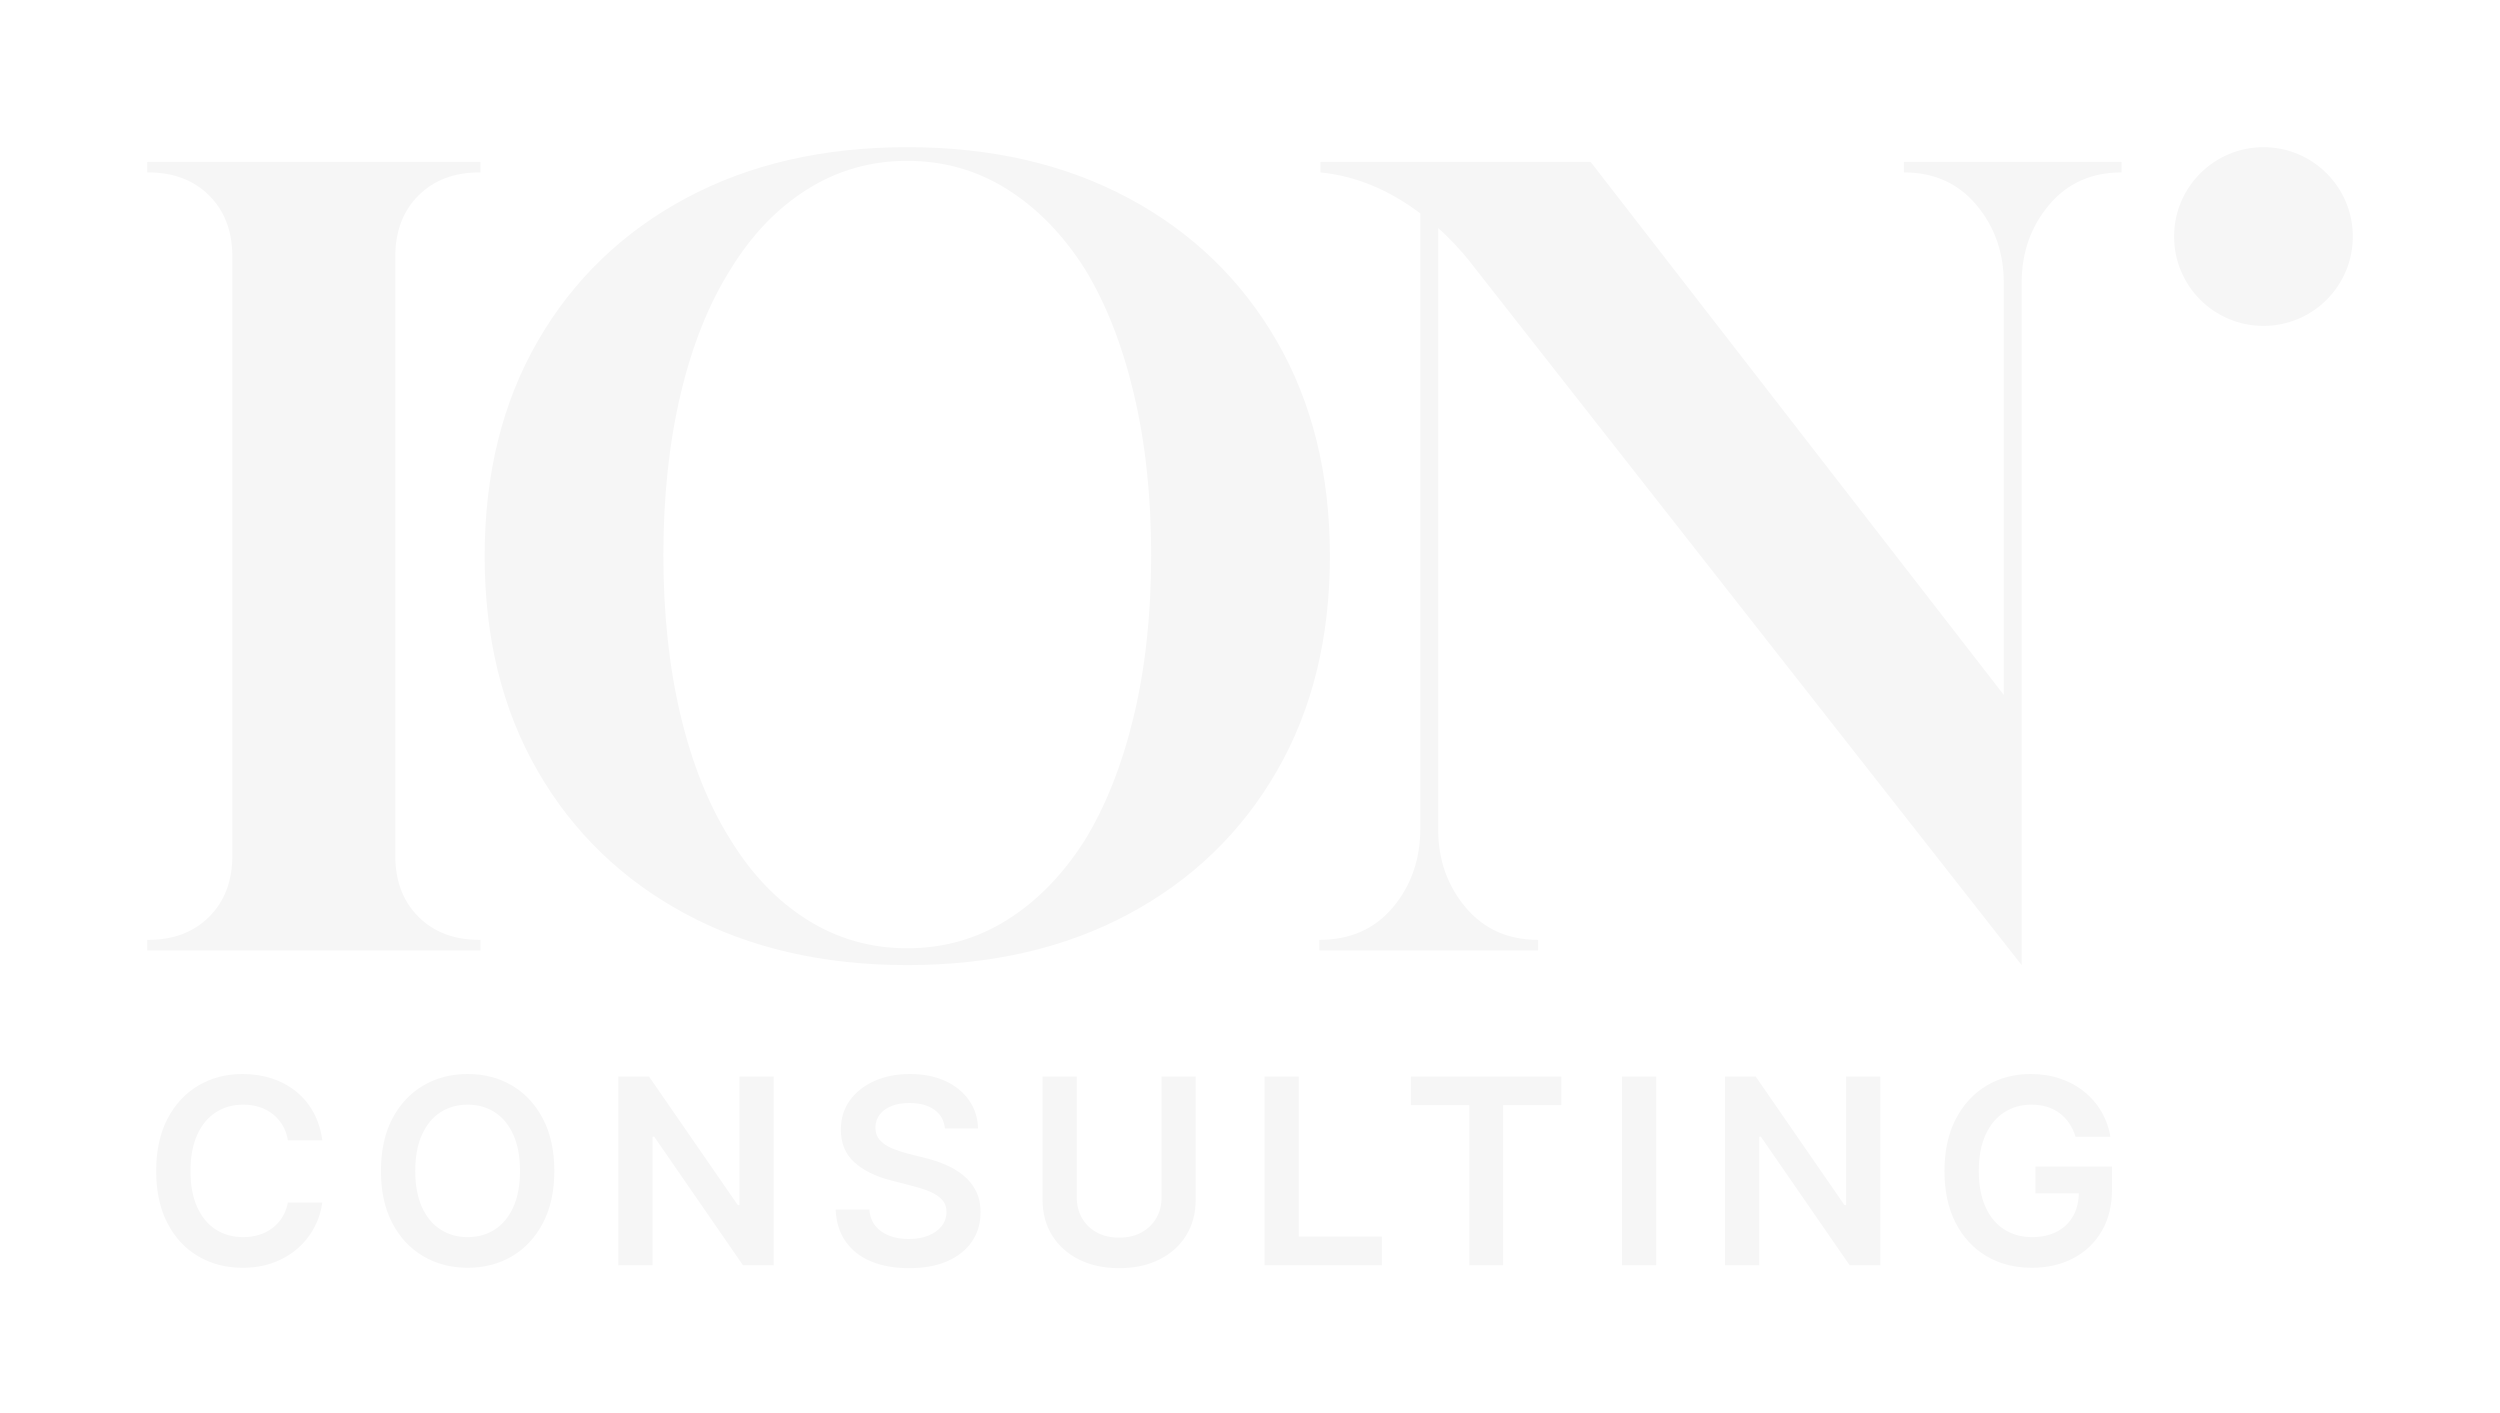
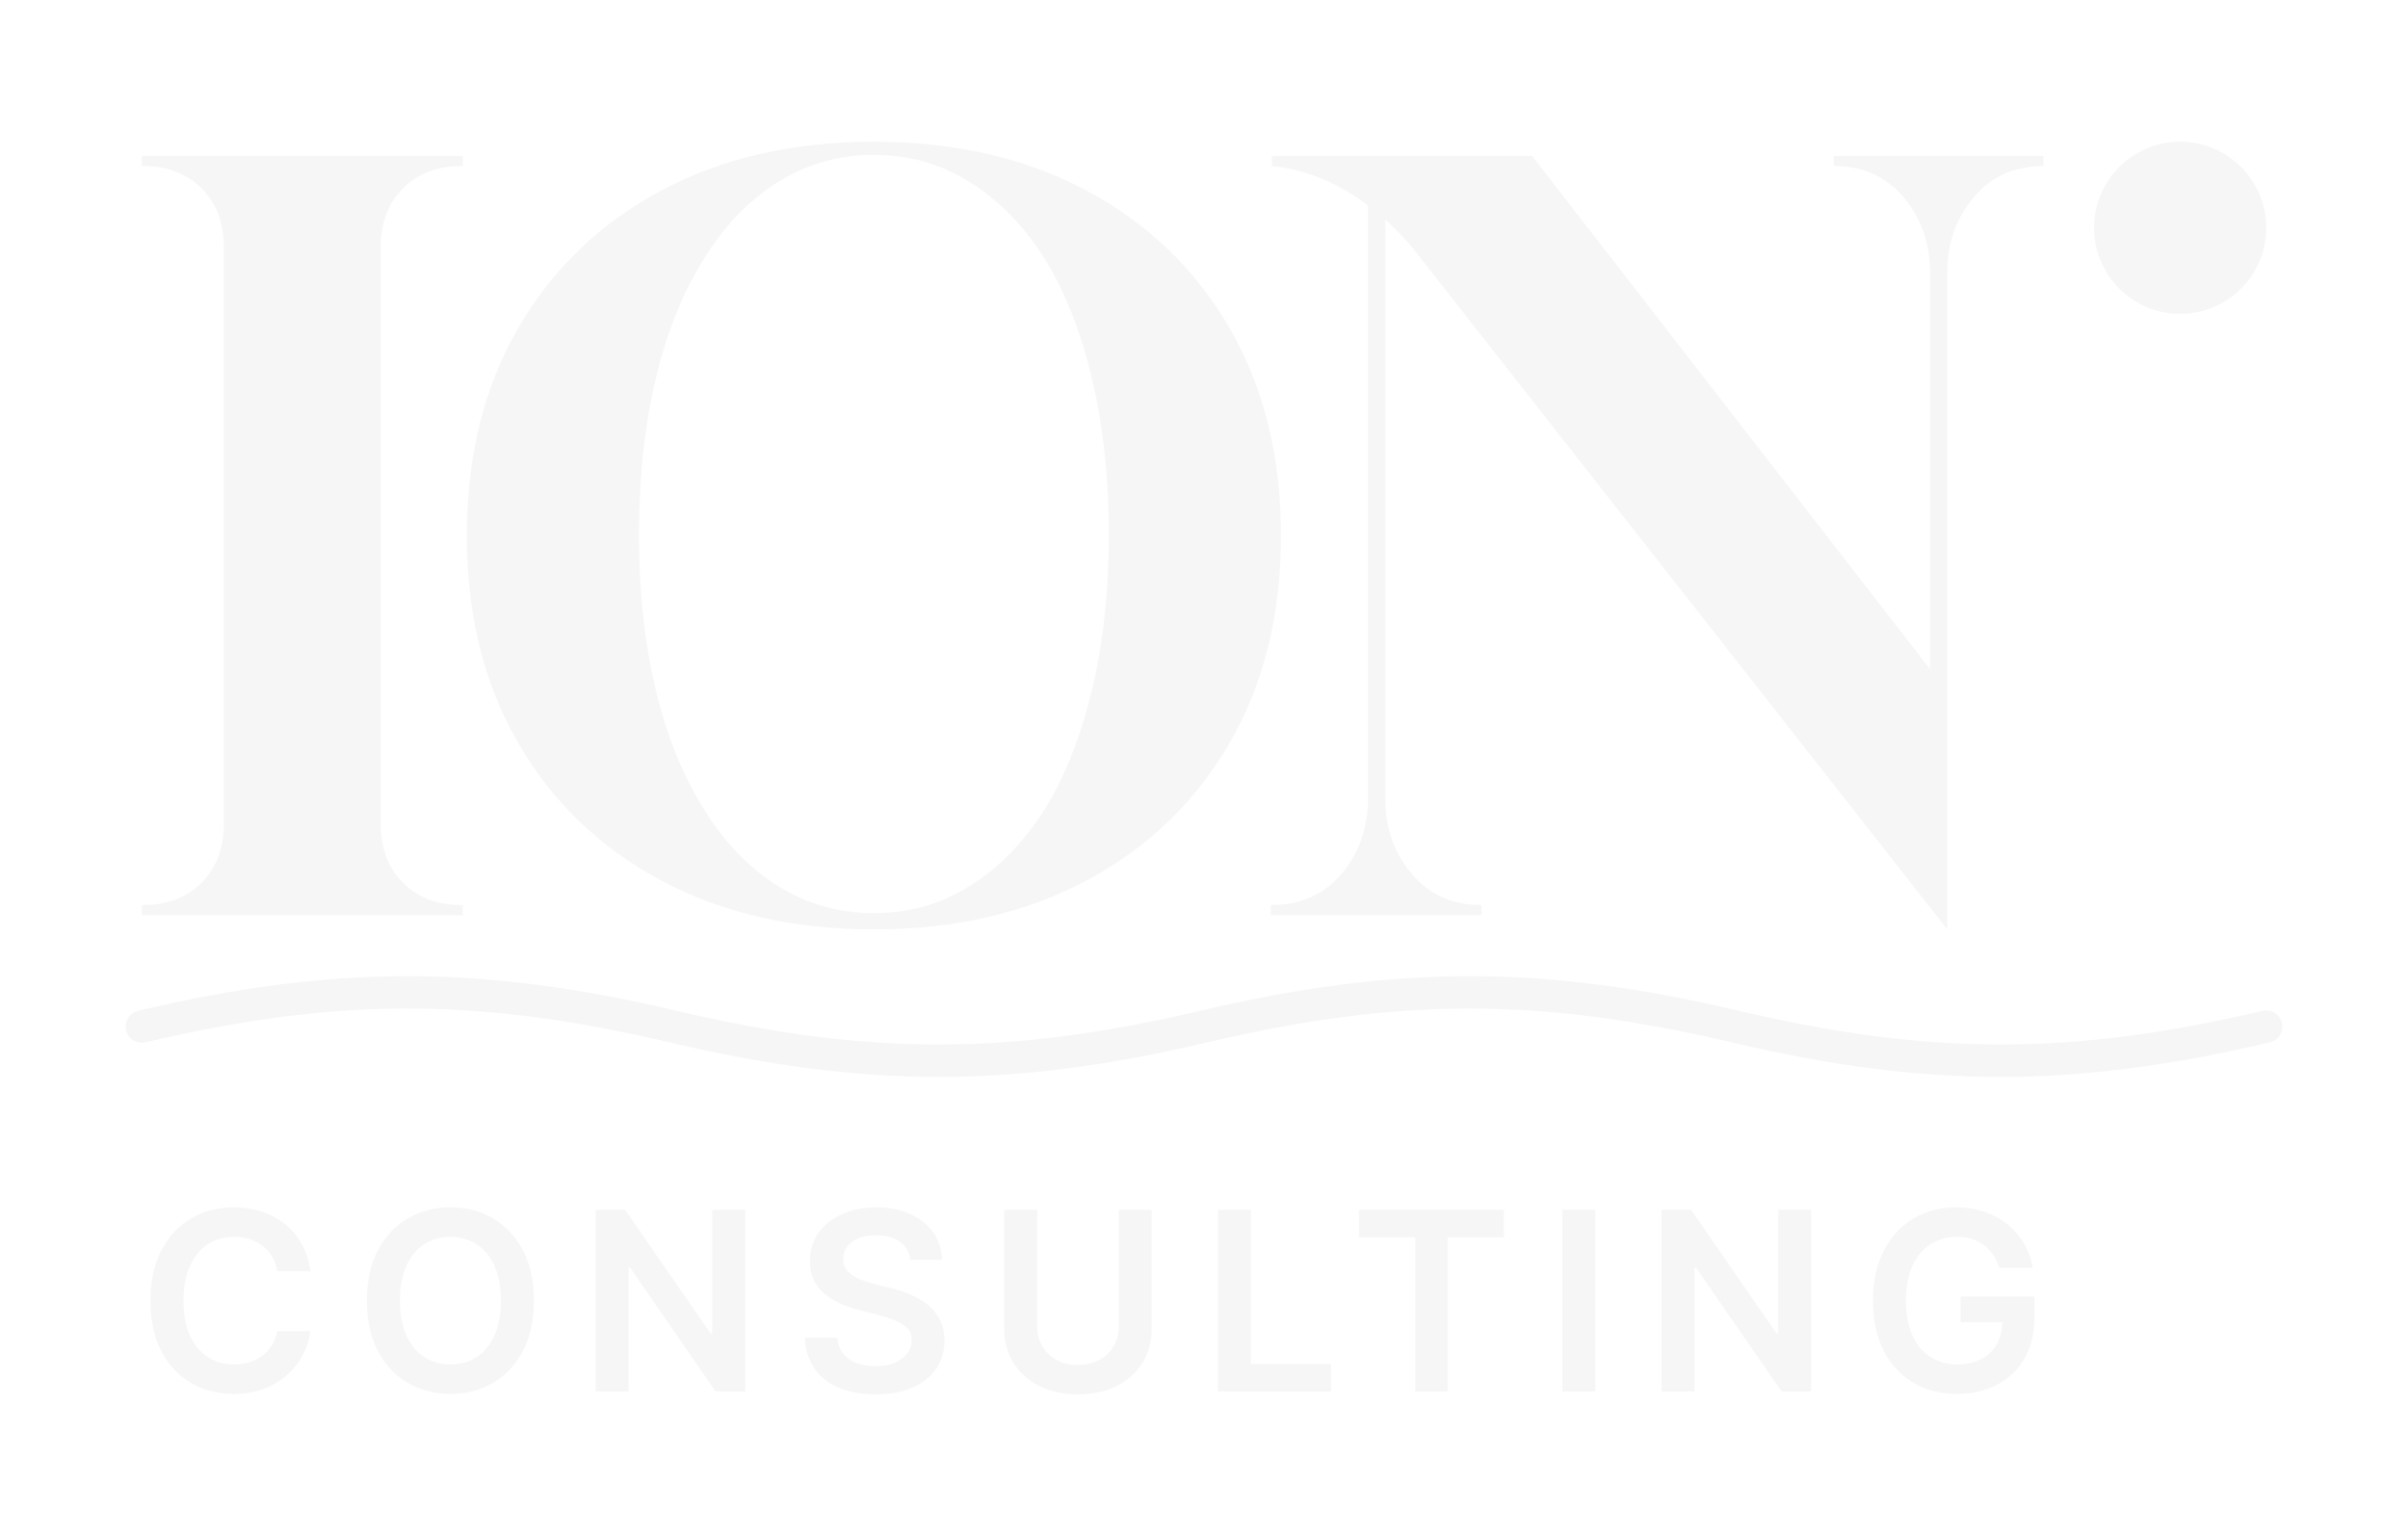
- <svg xmlns="http://www.w3.org/2000/svg" viewBox="0 0 475.6 268.7" width="475.6" height="268.7">
+ <svg xmlns="http://www.w3.org/2000/svg" viewBox="0 0 475.6 302.9" width="475.6" height="302.9">
  <path fill="#F6F6F6" d="M28.0 180.8V178.8H28.2Q35.4 178.8 39.8 174.4Q44.2 170.0 44.2 162.8V48.8Q44.2 41.6 39.8 37.2Q35.4 32.8 28.2 32.8H28.0V30.8H91.4V32.8H91.2Q84.0 32.8 79.6 37.2Q75.2 41.6 75.2 48.8V162.8Q75.2 170.0 79.6 174.4Q84.0 178.8 91.2 178.8H91.4V180.8ZM172.6 183.6Q148.6 183.6 130.5 173.9Q112.4 164.2 102.3 146.7Q92.2 129.2 92.2 105.8Q92.2 82.4 102.3 64.9Q112.4 47.4 130.5 37.7Q148.6 28.0 172.6 28.0Q196.6 28.0 214.7 37.7Q232.8 47.4 242.9 64.9Q253 82.4 253 105.8Q253 129.2 242.9 146.7Q232.8 164.2 214.7 173.9Q196.6 183.6 172.6 183.6ZM172.6 180.4Q183.0 180.4 191.6 175.0Q200.2 169.6 206.4 159.8Q212.4 150.0 215.7 136.2Q219 122.4 219 105.6Q219 88.8 215.7 74.9Q212.4 61.0 206.4 51.2Q200.2 41.4 191.6 36.0Q183.0 30.6 172.6 30.6Q162.2 30.6 153.6 36.0Q145.0 41.4 139.0 51.2Q132.8 61.0 129.5 74.9Q126.2 88.8 126.2 105.6Q126.2 122.4 129.5 136.2Q132.8 150.0 139.0 159.8Q145.0 169.6 153.6 175.0Q162.2 180.4 172.6 180.4ZM384.6 183.6 279.8 50.0Q278.4 48.2 276.7 46.4Q275.0 44.6 273.6 43.4V157.8Q273.6 166.4 278.8 172.6Q284.0 178.8 292.6 178.8V180.8H251V178.8Q259.8 178.8 265.0 172.6Q270.2 166.4 270.2 157.6V40.6Q261.2 33.8 251.2 32.8V30.8H302.6L381.2 132.2V53.8Q381.2 45.2 376 39Q370.8 32.8 362.2 32.8V30.8H403.6V32.8Q395.0 32.8 389.8 39Q384.6 45.2 384.6 53.8Z" />
  <circle cx="430.60" cy="45.00" r="17.00" fill="#F6F6F6" />
-   <path fill="#F6F6F6" d="M46.143 241.182Q41.42 241.182 37.698 238.989Q33.975 236.796 31.843 232.676Q29.711 228.556 29.711 222.774Q29.711 216.967 31.867 212.835Q34.023 208.703 37.746 206.511Q41.468 204.318 46.143 204.318Q49.106 204.318 51.696 205.161Q54.286 206.005 56.31 207.631Q58.334 209.257 59.623 211.606Q60.912 213.956 61.322 216.943H54.768Q54.503 215.305 53.744 214.052Q52.985 212.799 51.865 211.92Q50.744 211.04 49.323 210.595Q47.901 210.149 46.263 210.149Q43.324 210.149 41.059 211.606Q38.794 213.064 37.517 215.895Q36.24 218.726 36.24 222.774Q36.24 226.87 37.529 229.677Q38.818 232.484 41.071 233.917Q43.324 235.351 46.239 235.351Q47.853 235.351 49.251 234.929Q50.648 234.508 51.793 233.652Q52.937 232.797 53.696 231.58Q54.455 230.363 54.768 228.773H61.322Q60.96 231.351 59.743 233.604Q58.527 235.857 56.563 237.555Q54.599 239.254 51.973 240.218Q49.347 241.182 46.143 241.182ZM88.974 241.182Q84.275 241.182 80.529 238.989Q76.782 236.796 74.626 232.676Q72.469 228.556 72.469 222.774Q72.469 216.967 74.626 212.835Q76.782 208.703 80.529 206.511Q84.275 204.318 88.974 204.318Q93.696 204.318 97.406 206.511Q101.117 208.703 103.285 212.835Q105.454 216.967 105.454 222.774Q105.454 228.556 103.285 232.676Q101.117 236.796 97.406 238.989Q93.696 241.182 88.974 241.182ZM88.974 235.351Q91.889 235.351 94.13 233.905Q96.37 232.46 97.647 229.653Q98.924 226.846 98.924 222.774Q98.924 218.678 97.647 215.859Q96.37 213.04 94.13 211.594Q91.889 210.149 88.974 210.149Q86.058 210.149 83.805 211.594Q81.553 213.04 80.276 215.859Q78.999 218.678 78.999 222.774Q78.999 226.846 80.276 229.653Q81.553 232.46 83.805 233.905Q86.058 235.351 88.974 235.351ZM147.176 204.8V240.7H141.346L124.456 216.245H124.143V240.7H117.637V204.8H123.468L140.358 229.255H140.671V204.8ZM172.949 241.254Q168.757 241.254 165.673 239.953Q162.589 238.652 160.854 236.158Q159.119 233.664 158.974 230.098H165.383Q165.528 231.978 166.54 233.219Q167.552 234.459 169.202 235.086Q170.853 235.712 172.877 235.712Q174.997 235.712 176.611 235.062Q178.225 234.411 179.141 233.255Q180.056 232.098 180.056 230.556Q180.056 229.159 179.237 228.255Q178.418 227.352 176.972 226.725Q175.527 226.099 173.575 225.617L169.503 224.557Q165.07 223.424 162.516 221.099Q159.962 218.774 159.962 214.895Q159.962 211.715 161.673 209.342Q163.384 206.968 166.359 205.643Q169.335 204.318 173.093 204.318Q176.924 204.318 179.816 205.643Q182.707 206.968 184.345 209.306Q185.984 211.643 186.056 214.678H179.767Q179.526 212.365 177.731 211.101Q175.936 209.836 173.021 209.836Q170.997 209.836 169.54 210.438Q168.082 211.04 167.311 212.1Q166.54 213.161 166.54 214.51Q166.54 216.004 167.443 216.955Q168.347 217.907 169.756 218.485Q171.166 219.063 172.636 219.449L175.985 220.292Q178.009 220.774 179.888 221.581Q181.767 222.388 183.273 223.605Q184.779 224.822 185.658 226.557Q186.538 228.291 186.538 230.628Q186.538 233.761 184.923 236.158Q183.309 238.555 180.273 239.905Q177.238 241.254 172.949 241.254ZM220.984 204.8H227.465V228.243Q227.465 232.098 225.658 235.026Q223.851 237.953 220.574 239.603Q217.298 241.254 212.913 241.254Q208.528 241.254 205.251 239.603Q201.974 237.953 200.155 235.026Q198.336 232.098 198.336 228.243V204.8H204.841V227.713Q204.841 229.978 205.829 231.713Q206.817 233.447 208.636 234.447Q210.455 235.447 212.913 235.447Q215.37 235.447 217.177 234.447Q218.984 233.447 219.984 231.713Q220.984 229.978 220.984 227.713ZM240.564 240.7V204.8H247.07V235.254H262.899V240.7ZM268.409 210.245V204.8H297.032V210.245H285.949V240.7H279.516V210.245ZM315.071 204.8V240.7H308.566V204.8ZM357.709 204.8V240.7H351.878L334.989 216.245H334.676V240.7H328.17V204.8H334.001L350.891 229.255H351.204V204.8ZM386.542 241.182Q381.602 241.182 377.856 238.941Q374.109 236.7 372.013 232.58Q369.917 228.46 369.917 222.798Q369.917 217.016 372.073 212.871Q374.23 208.727 377.94 206.523Q381.651 204.318 386.349 204.318Q389.337 204.318 391.902 205.185Q394.468 206.053 396.468 207.655Q398.468 209.257 399.757 211.45Q401.046 213.642 401.48 216.269H394.854Q394.42 214.847 393.661 213.715Q392.902 212.582 391.83 211.775Q390.758 210.968 389.409 210.558Q388.06 210.149 386.421 210.149Q383.554 210.149 381.289 211.606Q379.024 213.064 377.735 215.871Q376.446 218.678 376.446 222.726Q376.446 226.798 377.723 229.617Q379 232.436 381.289 233.893Q383.578 235.351 386.59 235.351Q389.312 235.351 391.312 234.303Q393.312 233.255 394.396 231.327Q395.48 229.4 395.48 226.773L396.974 227.014H387.216V221.931H401.793V226.219Q401.793 230.845 399.841 234.194Q397.89 237.543 394.432 239.362Q390.975 241.182 386.542 241.182Z" />
+   <path d="M28.00 202.80 C66.20 193.80 94.70 193.80 132.90 202.80 C171.10 211.80 199.60 211.80 237.80 202.80 C276.00 193.80 304.50 193.80 342.70 202.80 C380.90 211.80 409.40 211.80 447.60 202.80" fill="none" stroke="#F6F6F6" stroke-width="6.40" stroke-linecap="round" />
+   <path fill="#F6F6F6" d="M46.143 275.382Q41.42 275.382 37.698 273.189Q33.975 270.996 31.843 266.876Q29.711 262.756 29.711 256.974Q29.711 251.167 31.867 247.035Q34.023 242.903 37.746 240.711Q41.468 238.518 46.143 238.518Q49.106 238.518 51.696 239.361Q54.286 240.205 56.31 241.831Q58.334 243.457 59.623 245.806Q60.912 248.156 61.322 251.143H54.768Q54.503 249.505 53.744 248.252Q52.985 246.999 51.865 246.12Q50.744 245.24 49.323 244.795Q47.901 244.349 46.263 244.349Q43.324 244.349 41.059 245.806Q38.794 247.264 37.517 250.095Q36.24 252.926 36.24 256.974Q36.24 261.07 37.529 263.877Q38.818 266.684 41.071 268.117Q43.324 269.551 46.239 269.551Q47.853 269.551 49.251 269.129Q50.648 268.708 51.793 267.852Q52.937 266.997 53.696 265.78Q54.455 264.563 54.768 262.973H61.322Q60.96 265.551 59.743 267.804Q58.527 270.057 56.563 271.755Q54.599 273.454 51.973 274.418Q49.347 275.382 46.143 275.382ZM88.974 275.382Q84.275 275.382 80.529 273.189Q76.782 270.996 74.626 266.876Q72.469 262.756 72.469 256.974Q72.469 251.167 74.626 247.035Q76.782 242.903 80.529 240.711Q84.275 238.518 88.974 238.518Q93.696 238.518 97.406 240.711Q101.117 242.903 103.285 247.035Q105.454 251.167 105.454 256.974Q105.454 262.756 103.285 266.876Q101.117 270.996 97.406 273.189Q93.696 275.382 88.974 275.382ZM88.974 269.551Q91.889 269.551 94.13 268.105Q96.37 266.66 97.647 263.853Q98.924 261.046 98.924 256.974Q98.924 252.878 97.647 250.059Q96.37 247.24 94.13 245.794Q91.889 244.349 88.974 244.349Q86.058 244.349 83.805 245.794Q81.553 247.24 80.276 250.059Q78.999 252.878 78.999 256.974Q78.999 261.046 80.276 263.853Q81.553 266.66 83.805 268.105Q86.058 269.551 88.974 269.551ZM147.176 239.0V274.9H141.346L124.456 250.445H124.143V274.9H117.637V239.0H123.468L140.358 263.455H140.671V239.0ZM172.949 275.454Q168.757 275.454 165.673 274.153Q162.589 272.852 160.854 270.358Q159.119 267.864 158.974 264.298H165.383Q165.528 266.178 166.54 267.419Q167.552 268.659 169.202 269.286Q170.853 269.912 172.877 269.912Q174.997 269.912 176.611 269.262Q178.225 268.611 179.141 267.455Q180.056 266.298 180.056 264.756Q180.056 263.359 179.237 262.455Q178.418 261.552 176.972 260.925Q175.527 260.299 173.575 259.817L169.503 258.757Q165.07 257.624 162.516 255.299Q159.962 252.974 159.962 249.095Q159.962 245.915 161.673 243.542Q163.384 241.168 166.359 239.843Q169.335 238.518 173.093 238.518Q176.924 238.518 179.816 239.843Q182.707 241.168 184.345 243.506Q185.984 245.843 186.056 248.878H179.767Q179.526 246.565 177.731 245.301Q175.936 244.036 173.021 244.036Q170.997 244.036 169.54 244.638Q168.082 245.24 167.311 246.3Q166.54 247.361 166.54 248.71Q166.54 250.204 167.443 251.155Q168.347 252.107 169.756 252.685Q171.166 253.263 172.636 253.649L175.985 254.492Q178.009 254.974 179.888 255.781Q181.767 256.588 183.273 257.805Q184.779 259.022 185.658 260.757Q186.538 262.491 186.538 264.828Q186.538 267.961 184.923 270.358Q183.309 272.755 180.273 274.105Q177.238 275.454 172.949 275.454ZM220.984 239.0H227.465V262.443Q227.465 266.298 225.658 269.226Q223.851 272.153 220.574 273.803Q217.298 275.454 212.913 275.454Q208.528 275.454 205.251 273.803Q201.974 272.153 200.155 269.226Q198.336 266.298 198.336 262.443V239.0H204.841V261.913Q204.841 264.178 205.829 265.913Q206.817 267.647 208.636 268.647Q210.455 269.647 212.913 269.647Q215.37 269.647 217.177 268.647Q218.984 267.647 219.984 265.913Q220.984 264.178 220.984 261.913ZM240.564 274.9V239.0H247.07V269.454H262.899V274.9ZM268.409 244.445V239.0H297.032V244.445H285.949V274.9H279.516V244.445ZM315.071 239.0V274.9H308.566V239.0ZM357.709 239.0V274.9H351.878L334.989 250.445H334.676V274.9H328.17V239.0H334.001L350.891 263.455H351.204V239.0ZM386.542 275.382Q381.602 275.382 377.856 273.141Q374.109 270.9 372.013 266.78Q369.917 262.66 369.917 256.998Q369.917 251.216 372.073 247.071Q374.23 242.927 377.94 240.723Q381.651 238.518 386.349 238.518Q389.337 238.518 391.902 239.385Q394.468 240.253 396.468 241.855Q398.468 243.457 399.757 245.65Q401.046 247.842 401.48 250.469H394.854Q394.42 249.047 393.661 247.915Q392.902 246.782 391.83 245.975Q390.758 245.168 389.409 244.758Q388.06 244.349 386.421 244.349Q383.554 244.349 381.289 245.806Q379.024 247.264 377.735 250.071Q376.446 252.878 376.446 256.926Q376.446 260.998 377.723 263.817Q379 266.636 381.289 268.093Q383.578 269.551 386.59 269.551Q389.312 269.551 391.312 268.503Q393.312 267.455 394.396 265.527Q395.48 263.6 395.48 260.973L396.974 261.214H387.216V256.131H401.793V260.419Q401.793 265.045 399.841 268.394Q397.89 271.743 394.432 273.562Q390.975 275.382 386.542 275.382Z" />
</svg>
